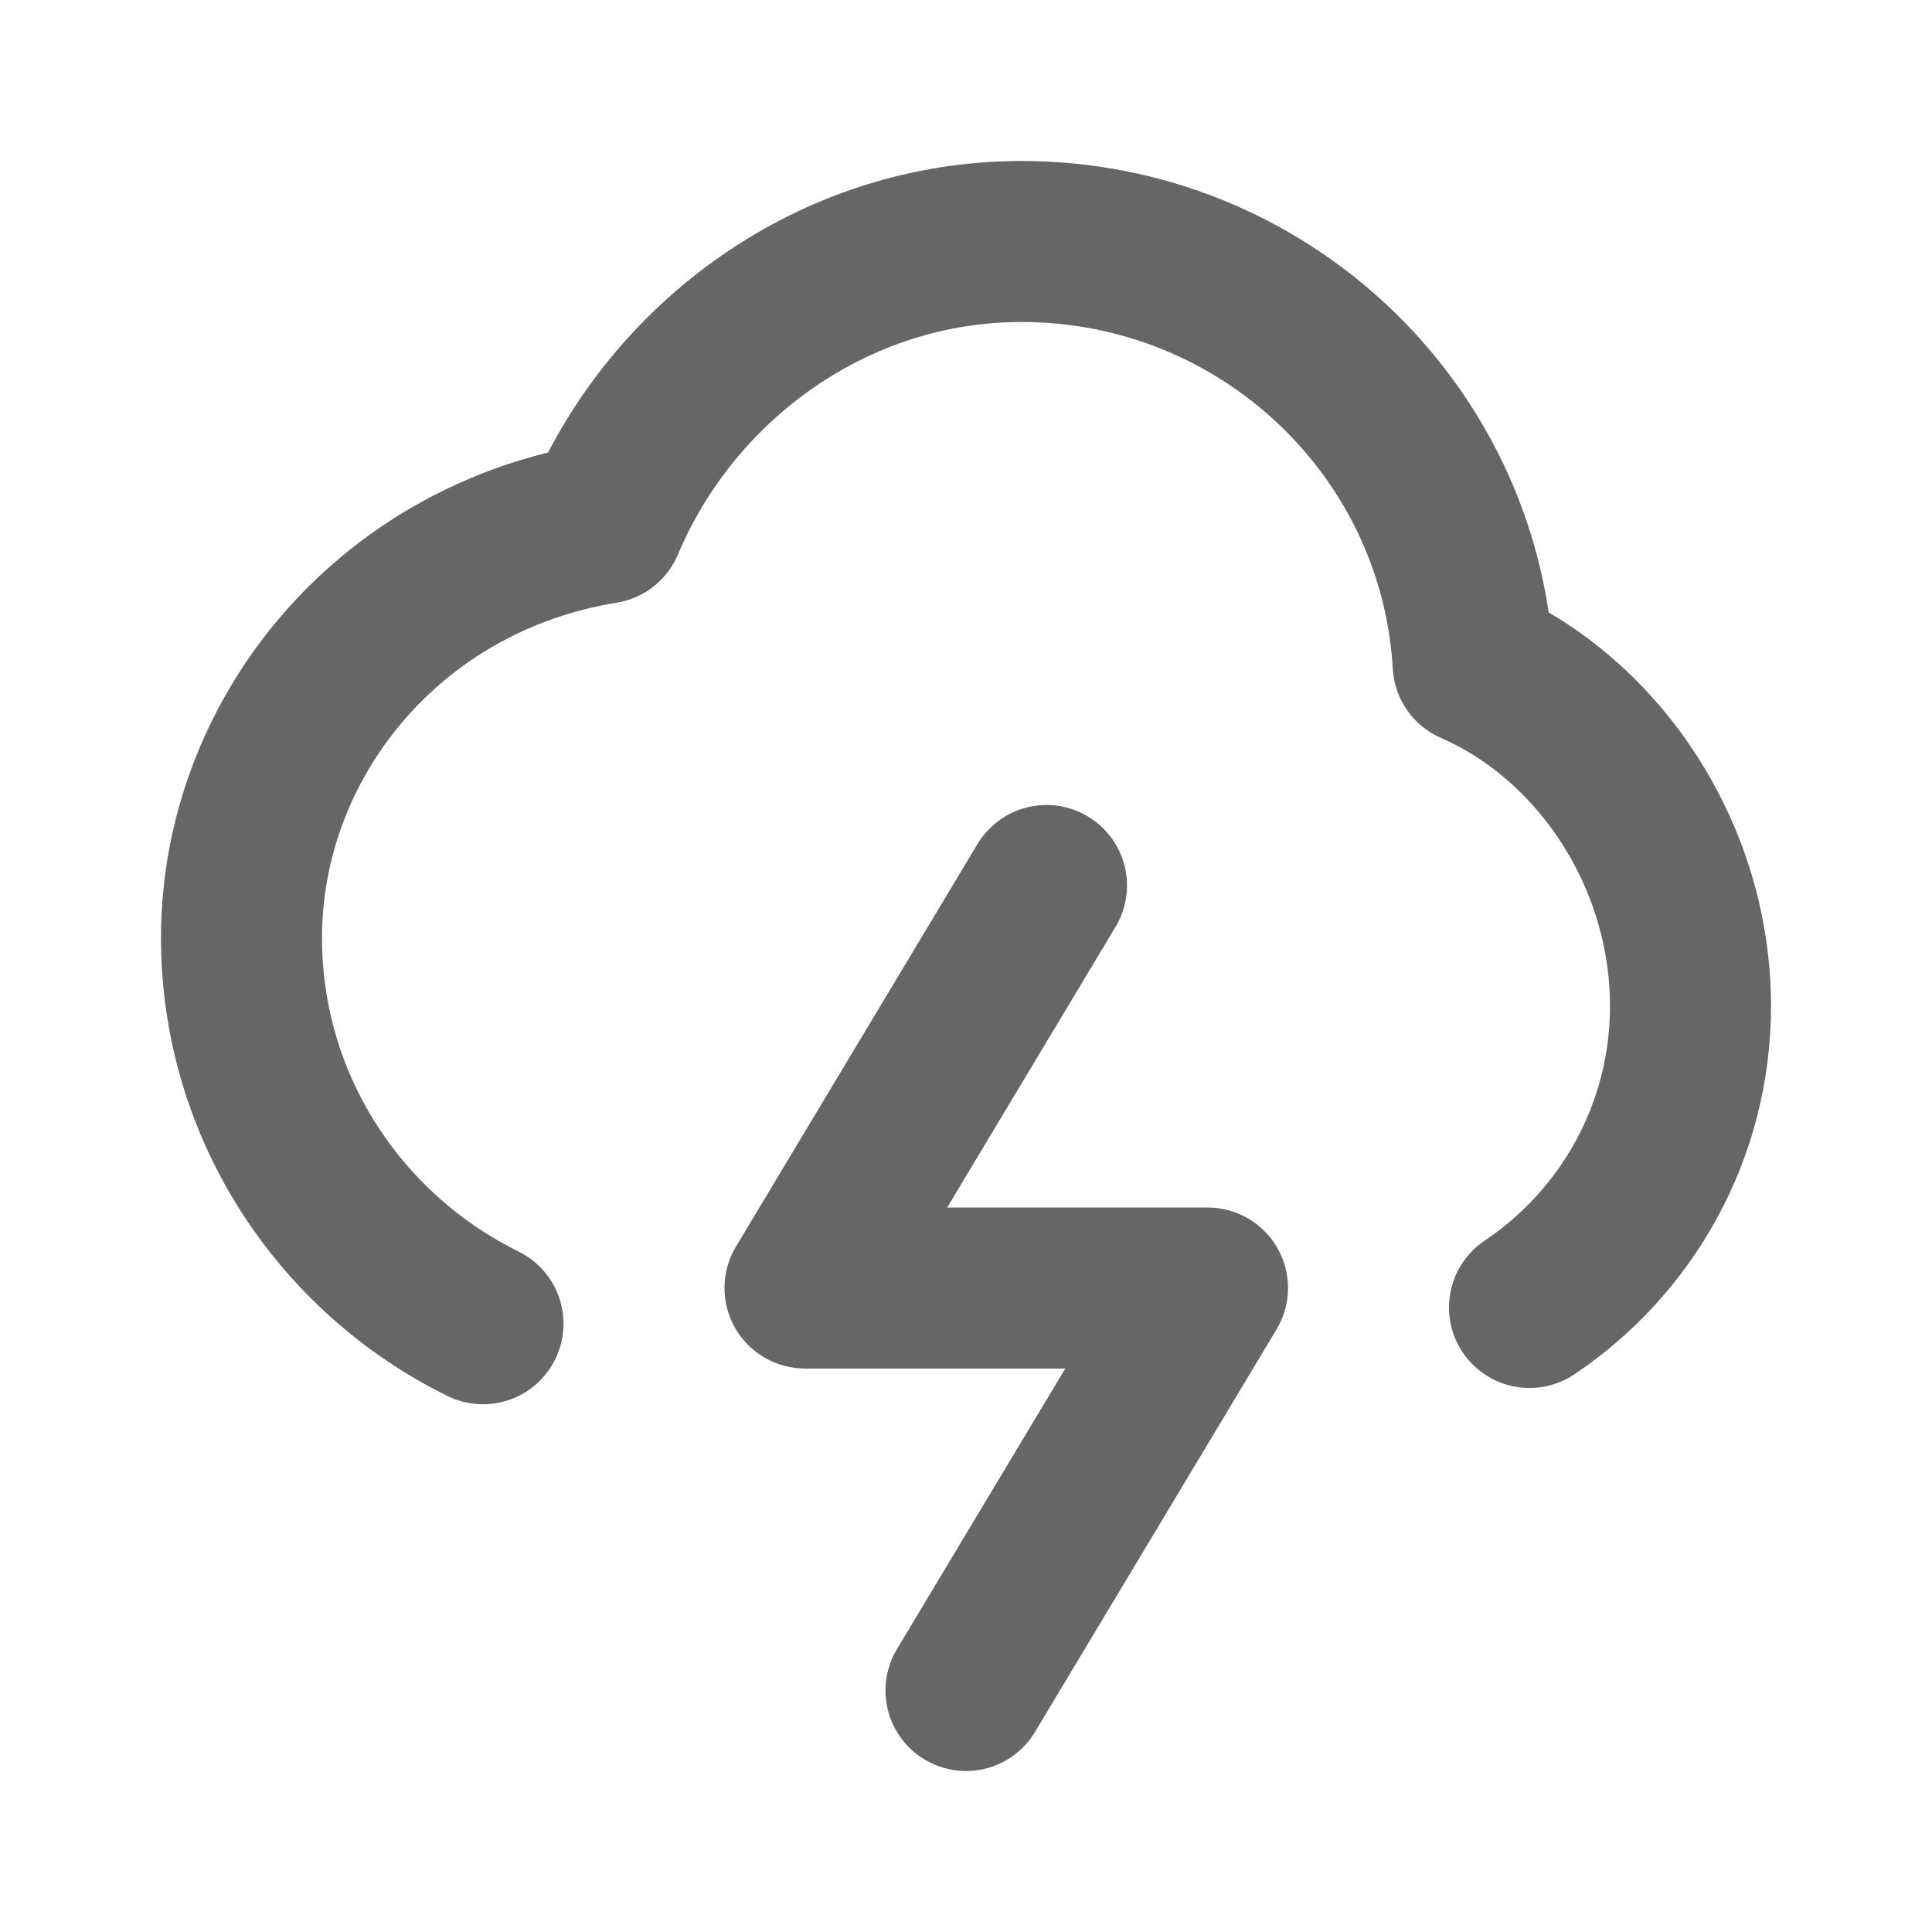
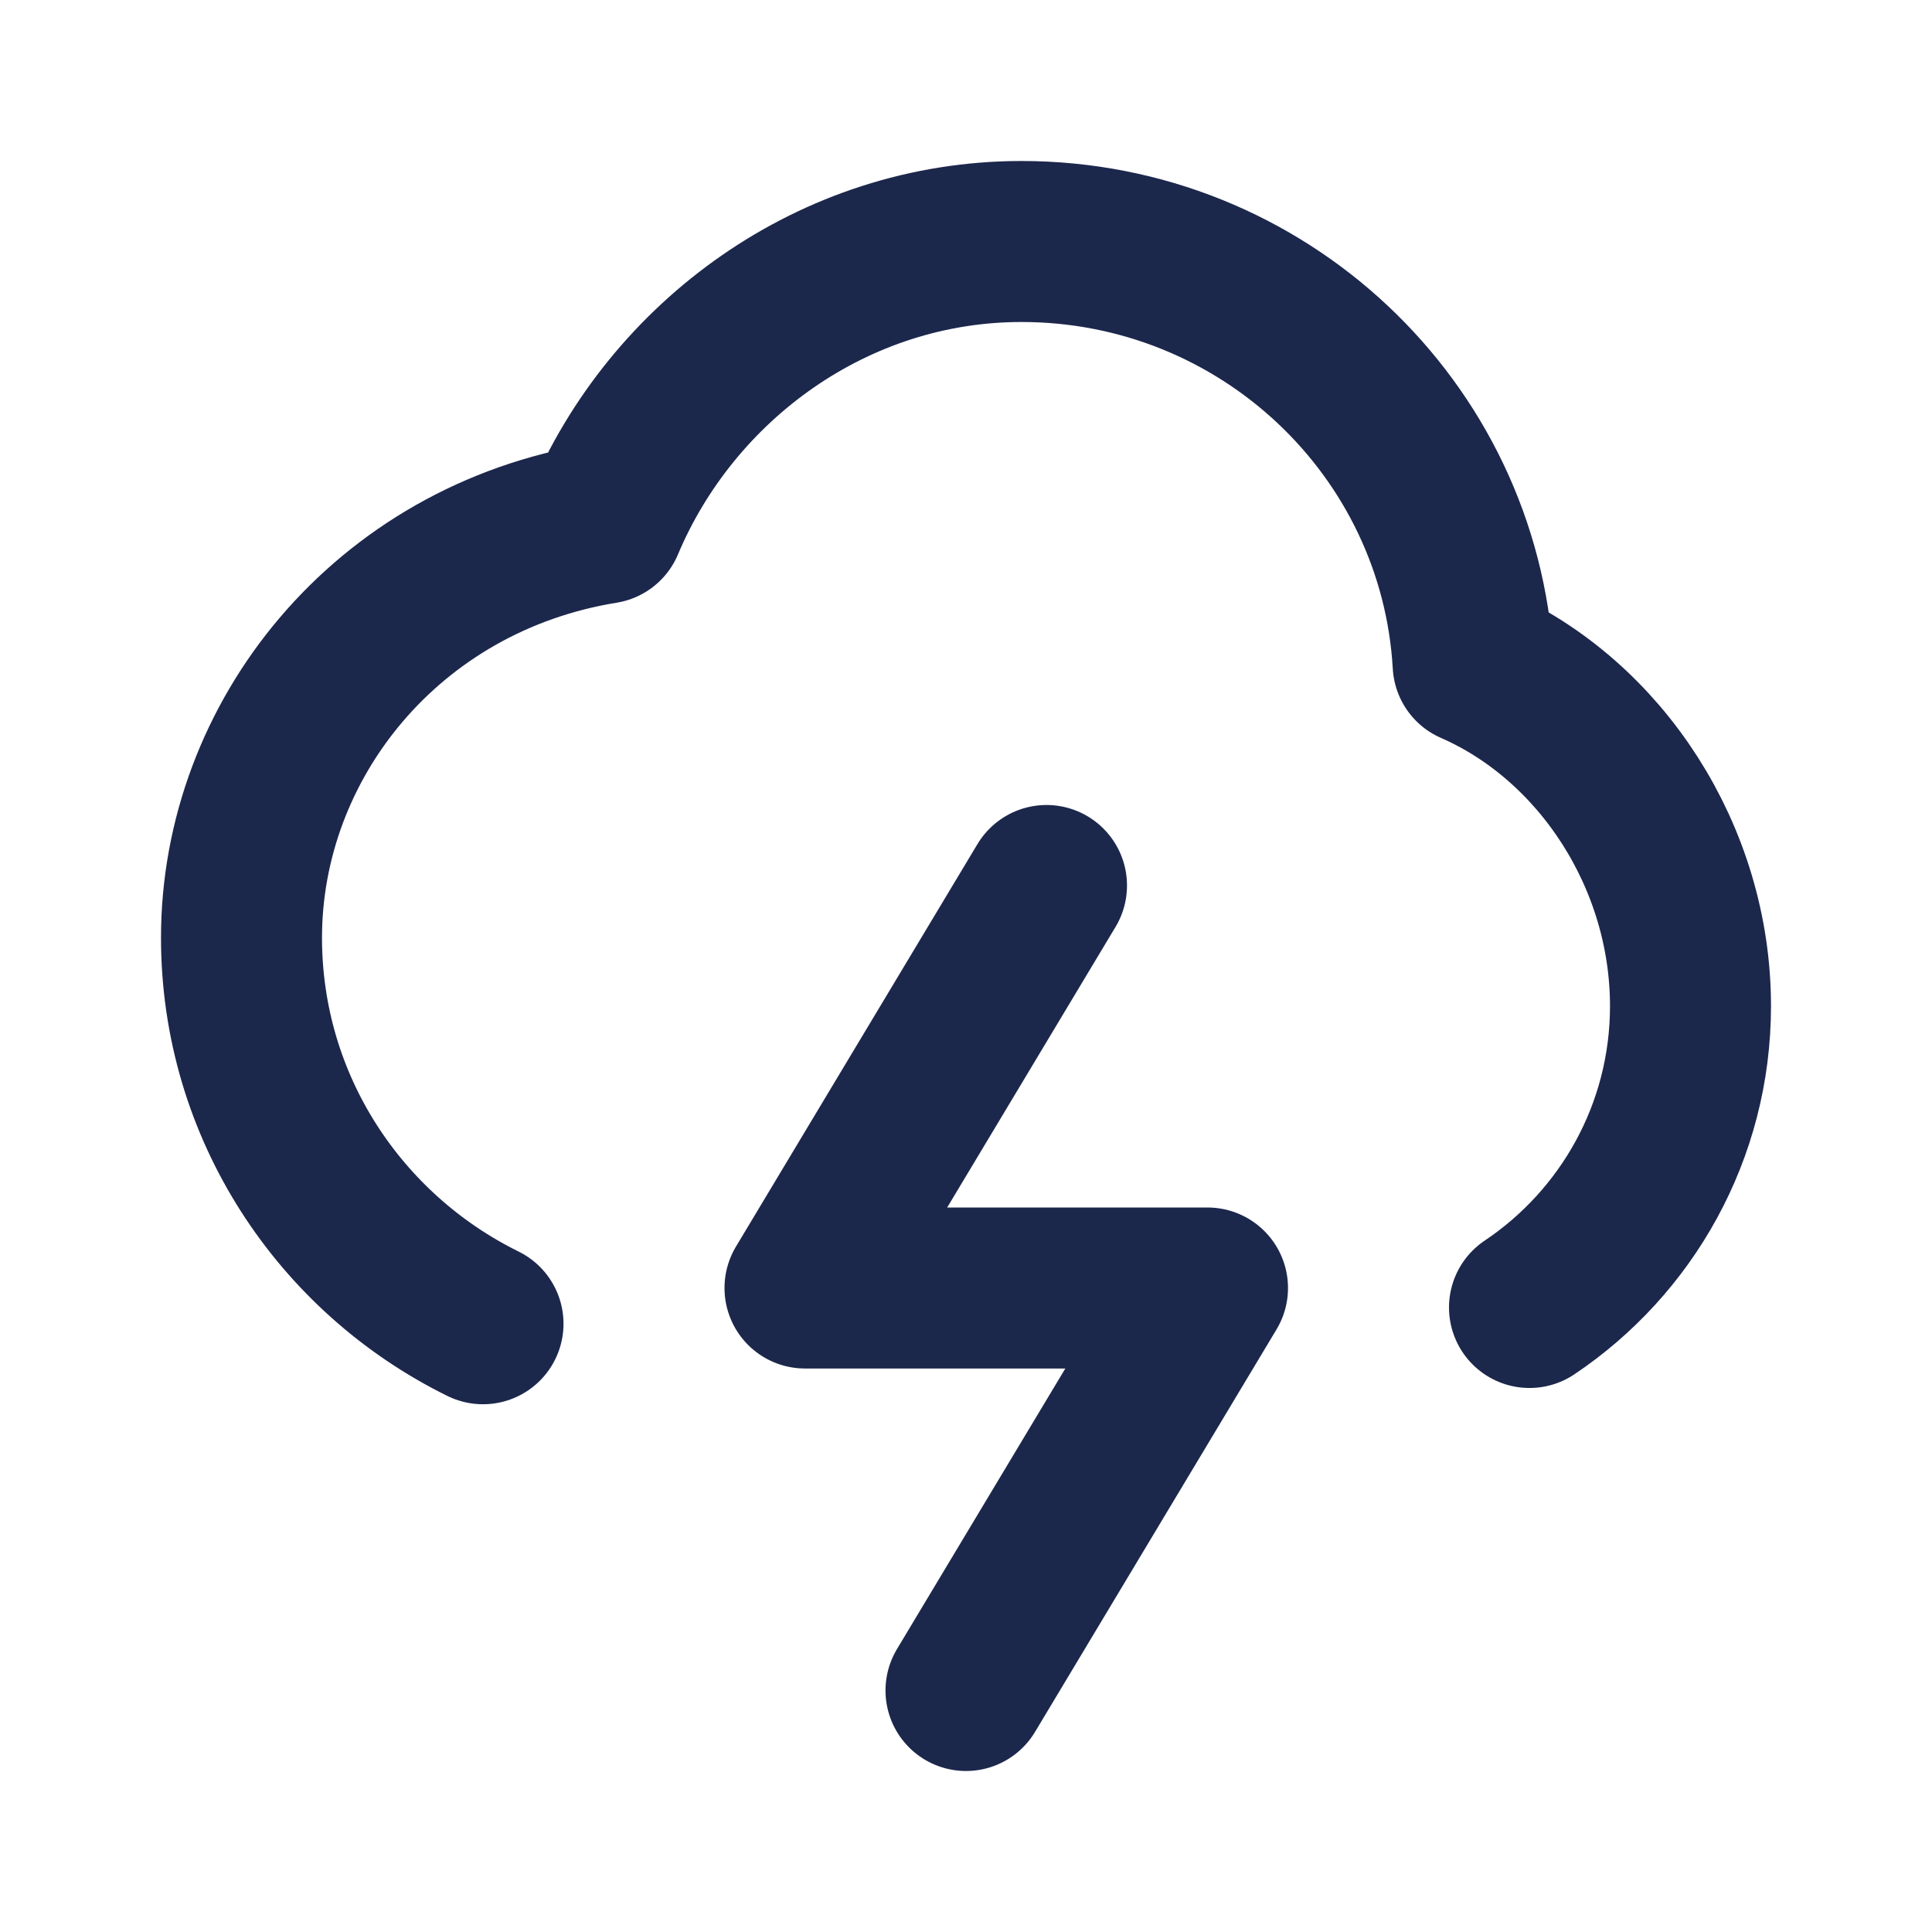
<svg xmlns="http://www.w3.org/2000/svg" width="800px" height="800px" viewBox="0 0 24 24" fill="none">
-   <path d="M13 11L10 16H15L12 21M6 16.444C4.222 15.568 3 13.75 3 11.649C3 9.2 4.8 6.938 7.5 6.5C8.347 4.486 10.351 3 12.689 3C15.684 3 18.132 5.323 18.3 8.25C19.889 8.945 21 10.65 21 12.497C21 14.058 20.206 15.434 19 16.242" stroke="#666" stroke-width="2" stroke-linecap="round" stroke-linejoin="round" />
+   <path d="M13 11L10 16H15L12 21M6 16.444C4.222 15.568 3 13.75 3 11.649C3 9.2 4.8 6.938 7.5 6.5C8.347 4.486 10.351 3 12.689 3C15.684 3 18.132 5.323 18.3 8.25C19.889 8.945 21 10.65 21 12.497C21 14.058 20.206 15.434 19 16.242" stroke="#1C274C" stroke-width="2" stroke-linecap="round" stroke-linejoin="round" />
</svg>
